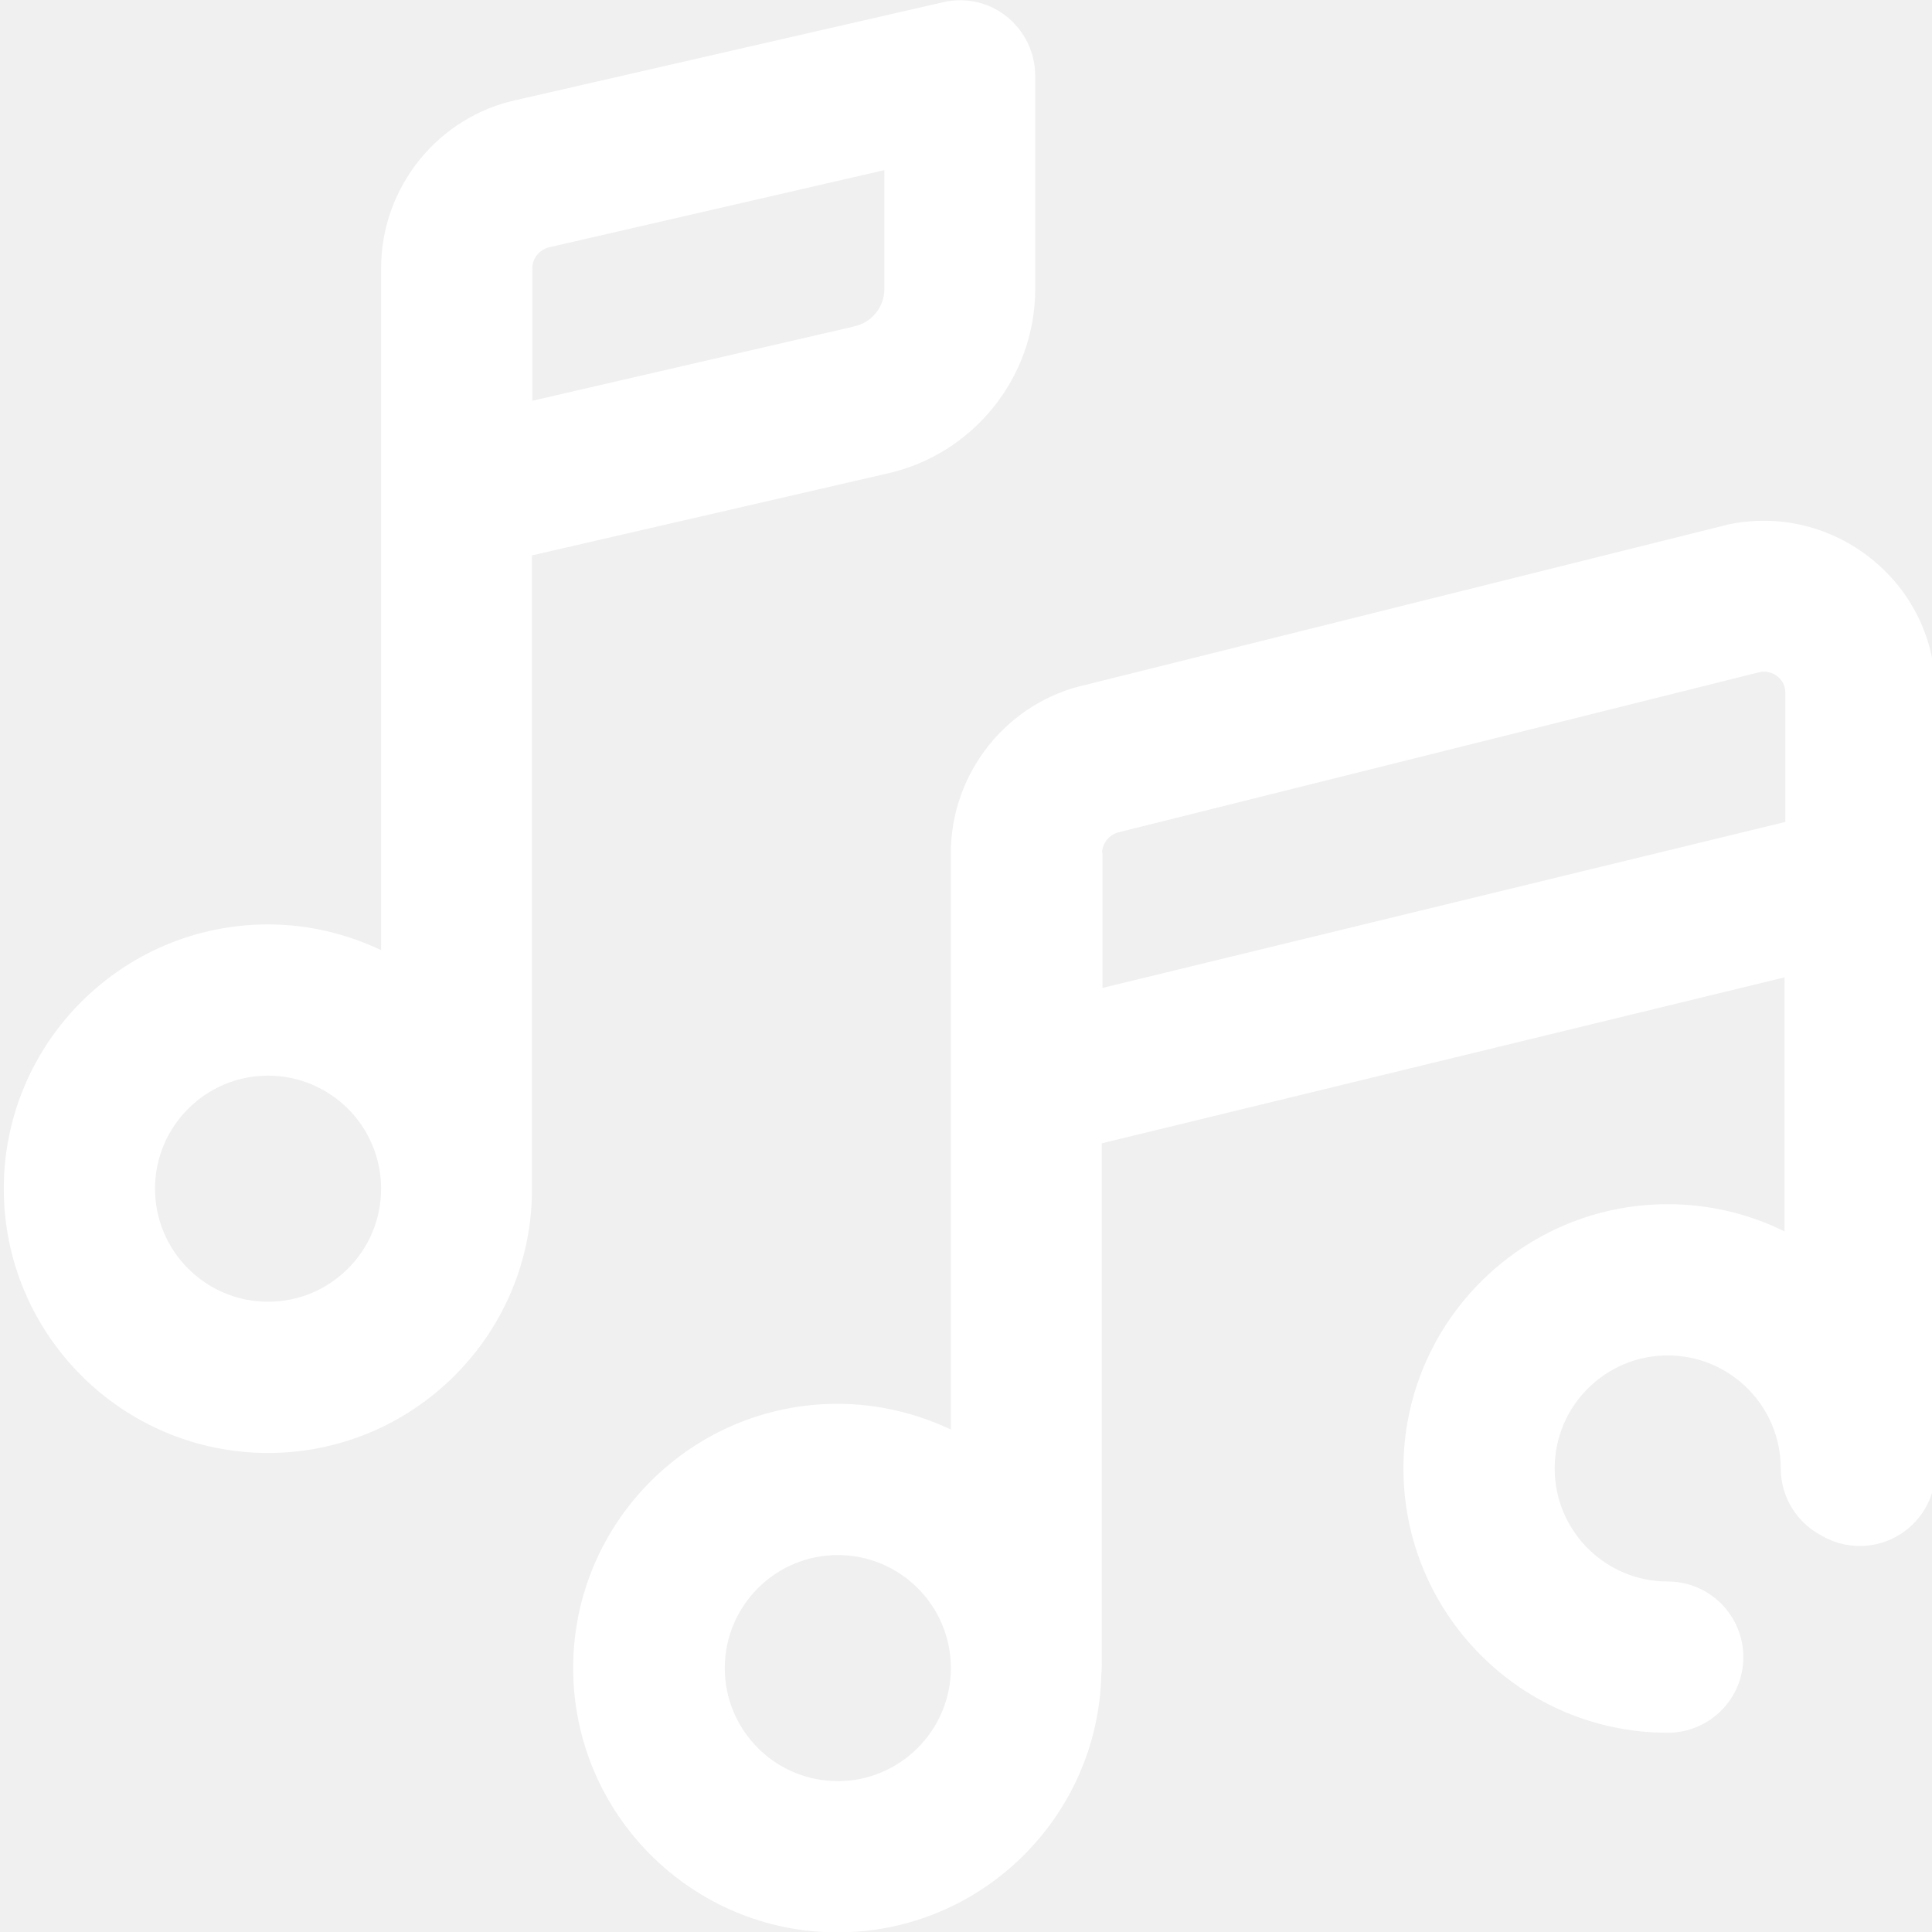
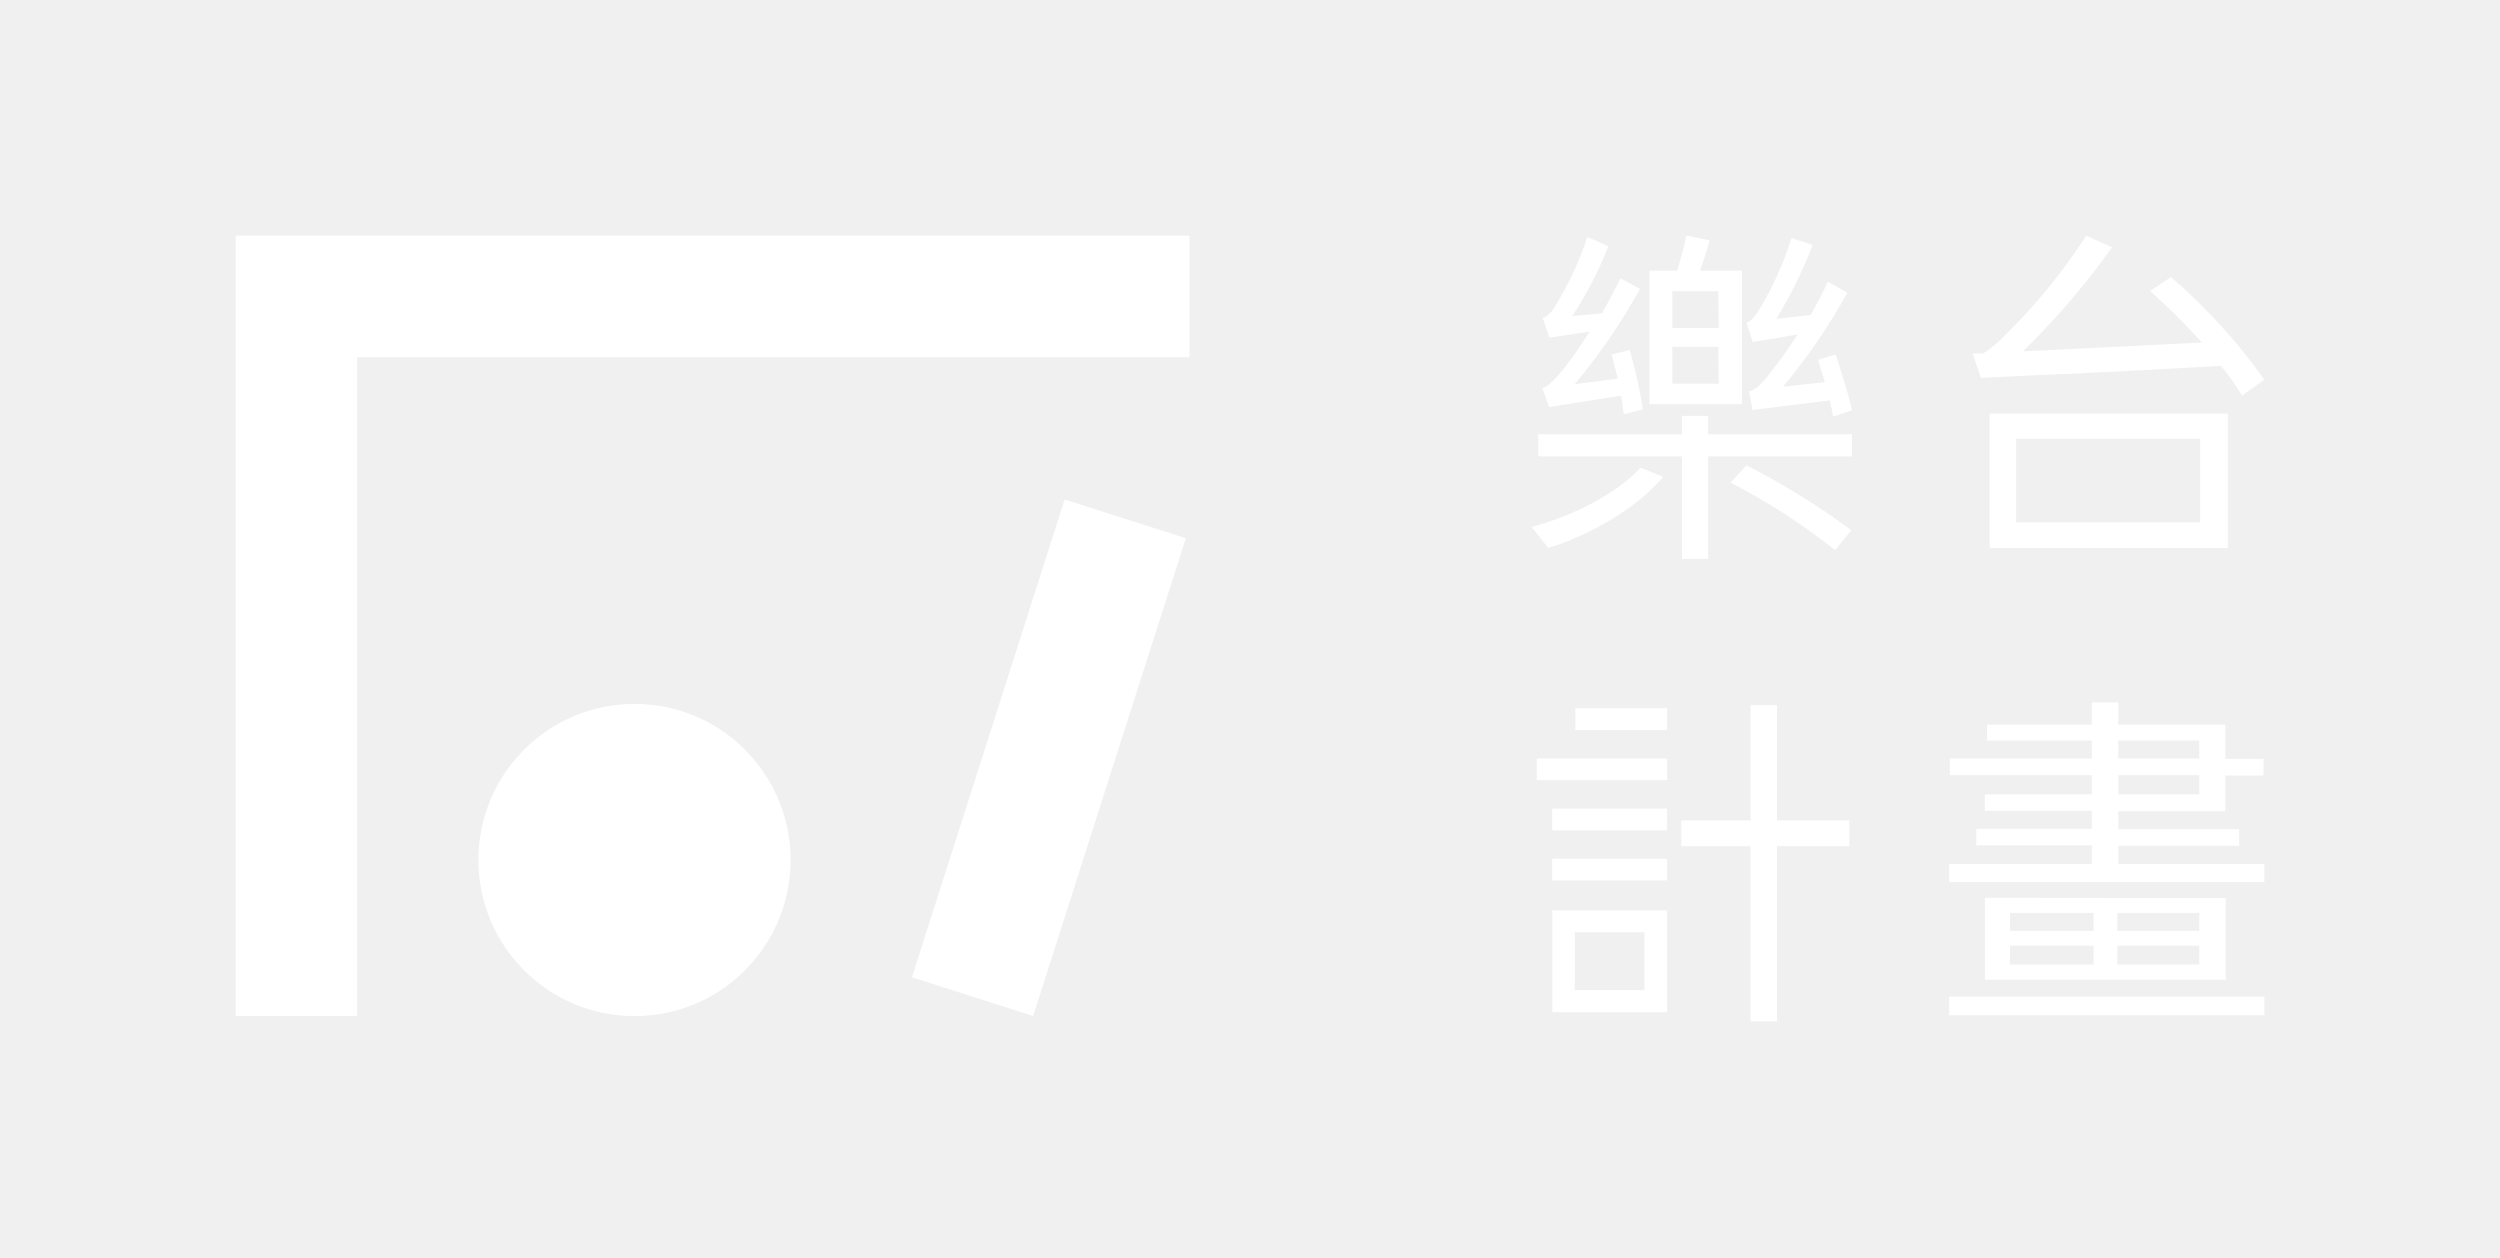
- <svg xmlns="http://www.w3.org/2000/svg" version="1.1" id="Layer_1" x="0px" y="0px" viewBox="0 0 511 511" style="enable-background:new 0 0 511 511;" xml:space="preserve">
-   <style type="text/css">
- 	.st0{fill:#FFFFFF;}
- </style>
-   <path class="st0" d="M273.8,76.5V20c0-6.1-2.8-11.8-7.5-15.6s-11-5.2-16.9-3.8L136.8,26.4c-20.9,4.4-36,23.1-36,44.5v180.4  c-9.1-4.3-19.2-6.8-29.9-6.8C32.3,244.5,1,275.9,1,314.4c0,38.5,31.3,69.9,69.9,69.9c38.1,0,69.1-30.6,69.8-68.5c0-0.2,0-0.4,0-0.7  V146.9l93.7-21.6C257.3,120.3,273.8,99.9,273.8,76.5z M70.9,344.3c-16.5,0-29.9-13.4-29.9-29.9c0-16.5,13.4-29.9,29.9-29.9  c16.5,0,29.9,13.4,29.9,29.9C100.8,330.9,87.4,344.3,70.9,344.3z M233.9,76.5c0,4.7-3.3,8.8-7.9,9.8c-0.1,0-0.2,0-0.3,0.1  l-84.9,19.6V70.9c0-2.6,1.9-4.9,4.5-5.5c0.1,0,0.3-0.1,0.4-0.1L233.9,45V76.5z M495.2,148c-10.7-8.7-24.5-12.1-38-9.3  c-0.3,0.1-0.5,0.1-0.8,0.2l-169.1,42.2c-20.8,4.5-35.8,23.2-35.8,44.5v152.5c-9.1-4.3-19.3-6.8-30-6.8c-38.5,0-69.9,31.3-69.9,69.9  c0,38.5,31.3,69.9,69.9,69.9c38,0,69-30.5,69.8-68.4c0.1-0.6,0.1-1.2,0.1-1.8V302.4l180.6-43.9v67.2c-9.3-4.6-19.8-7.2-30.9-7.2  c-38.5,0-69.9,31.3-69.9,69.9c0,38.5,31.3,69.9,69.9,69.9c11,0,20-8.9,20-20c0-11-8.9-20-20-20c-16.5,0-29.9-13.4-29.9-29.9  c0-16.5,13.4-29.9,29.9-29.9c16.5,0,29.9,13.4,29.9,29.9c0,7.7,4.4,14.4,10.7,17.7c3,1.8,6.5,2.8,10.2,2.8c11,0,20-8.9,20-20V183.3  C512,169.5,505.9,156.7,495.2,148z M221.6,471.1c-16.5,0-29.9-13.4-29.9-29.9c0-16.5,13.4-29.9,29.9-29.9  c16.5,0,29.9,13.4,29.9,29.9C251.5,457.6,238.1,471.1,221.6,471.1z M291.5,225.6c0-2.6,1.9-4.9,4.5-5.5c0.3-0.1,0.5-0.1,0.8-0.2  l168.9-42.2c2.1-0.3,3.7,0.6,4.4,1.2c0.8,0.6,2.1,2,2.1,4.3v34.2l-180.6,43.9V225.6z" />
+ <svg xmlns="http://www.w3.org/2000/svg" id="主體" viewBox="0 0 179.39 90.21">
+   <defs>
+     <style>.cls-1{fill:#fff;}</style>
+   </defs>
+   <polygon class="cls-1" points="85.35 16.91 25.62 16.91 16.91 16.91 16.91 25.63 16.91 72.91 25.62 72.91 25.62 25.63 85.35 25.63 85.35 16.91" />
+   <rect class="cls-1" x="70.7" y="36.38" width="9.13" height="35.99" transform="translate(20.12 -20.33) rotate(17.72)" />
+   <circle class="cls-1" cx="45.53" cy="61.71" r="11.2" />
+   <path class="cls-1" d="M162.48,62V63.3H139.86V62H150.1V60.66h-8.29V59.47h8.29V58.18h-7.68V57h7.68V55.62H139.91V54.43H150.1V53.14h-7.52V52h7.52V50.4H152V52h7.68v2.46h2.74v1.19h-2.74v2.56H152v1.29h8.67v1.19H152V62Zm-22.62,9.51h22.62v1.34H139.86Zm19.85-7.07V70.3H142.43V64.42ZM144.23,66.8h6V65.51h-6Zm0,2.41h6V67.86h-6Zm13.58-3.7h-5.88V66.8h5.88Zm0,2.35h-5.88v1.35h5.88ZM152,54.43h5.81V53.14H152ZM152,57h5.81V55.62H152Z" />
+   <path class="cls-1" d="M125,19.42h-3c.31-1,.42-1.23.67-2.18L121,16.91c-.16.86-.42,1.7-.64,2.51h-2V29H125Zm-1.67,8.11H120V24.89h3.3Zm0-4H120V20.89h3.3Z" />
+   <path class="cls-1" d="M112.23,26.44c-.64.76-1.09,1.29-1.55,1.4l.47,1.37,4.92-.78.26,0c.1.48.13.94.18,1.3l1.37-.36a31,31,0,0,0-.94-4.26l-1.29.33c.15.53.28,1.14.43,1.73l-3.09.4a42.91,42.91,0,0,0,4.69-6.84l-1.4-.76c-.4.83-.86,1.67-1.32,2.51l-2.14.2h0a27.85,27.85,0,0,0,2.59-5L113.9,17a22,22,0,0,1-2.21,4.79,2.24,2.24,0,0,1-.87,1h-.13l.49,1.44,2.89-.44h0C113.27,25.07,112.56,26,112.23,26.44Z" />
+   <polygon class="cls-1" points="122.57 29.84 120.69 29.84 120.69 31.16 110.38 31.16 110.38 32.75 120.69 32.75 120.69 40.1 122.57 40.1 122.57 32.75 132.89 32.75 132.89 31.16 122.57 31.16 122.57 29.84" />
+   <path class="cls-1" d="M124.18,34.63a46.48,46.48,0,0,1,7.5,4.84l1.17-1.42a53.73,53.73,0,0,0-7.53-4.66Z" />
+   <path class="cls-1" d="M128.5,24.08h0L129,24c-.83,1.27-1.57,2.25-1.9,2.66-.59.77-1.06,1.28-1.51,1.4h-.09l.25,1.36L129.1,29l2.19-.27c.1.43.2.81.25,1.16l1.35-.45c-.23-1.07-.74-2.69-1.17-4l-1.27.38c.16.48.31,1,.49,1.6l-3,.33A42.77,42.77,0,0,0,132.56,21l-1.4-.78c-.38.81-.78,1.6-1.24,2.38l-2.46.28a33.52,33.52,0,0,0,2.61-5.3l-1.52-.5a23.41,23.41,0,0,1-2.23,5c-.35.58-.66,1-1,1.06l.45,1.4Z" />
+   <path class="cls-1" d="M117.72,33.56s-2.34,2.77-7.82,4.25l1.2,1.51s5.13-1.46,8.24-5.1Z" />
+   <path class="cls-1" d="M159.86,39.32V29.68H142.77v9.64Zm-15.19-7.84h13.21v6H144.67Z" />
+   <path class="cls-1" d="M145.65,26.94c2.31-.09,6.33-.27,13.72-.69a17.62,17.62,0,0,1,1.51,2.14l1.6-1.15a41.14,41.14,0,0,0-6.7-7.36l-1.5,1A46.45,46.45,0,0,1,158,24.58l-12.84.63a55.1,55.1,0,0,0,6.39-7.46l-1.85-.84a41.65,41.65,0,0,1-5.84,7.16,7.86,7.86,0,0,1-1.56,1.3h-.75l.59,1.74,3.55-.17Z" />
+   <polygon class="cls-1" points="127.51 58.87 127.51 50.6 125.61 50.6 125.61 58.87 120.64 58.87 120.64 60.72 125.61 60.72 125.61 73.29 127.51 73.29 127.51 60.72 132.7 60.72 132.7 58.87 127.51 58.87" />
+   <path class="cls-1" d="M111.39,65.32v7.31h8.23v-7.3ZM113,66.89H118v4.16H113Z" />
+   <rect class="cls-1" x="111.38" y="61.62" width="8.24" height="1.56" />
+   <rect class="cls-1" x="111.38" y="58.02" width="8.24" height="1.56" />
+   <rect class="cls-1" x="113.04" y="50.82" width="6.58" height="1.56" />
+   <rect class="cls-1" x="110.27" y="54.43" width="9.35" height="1.55" />
</svg>
